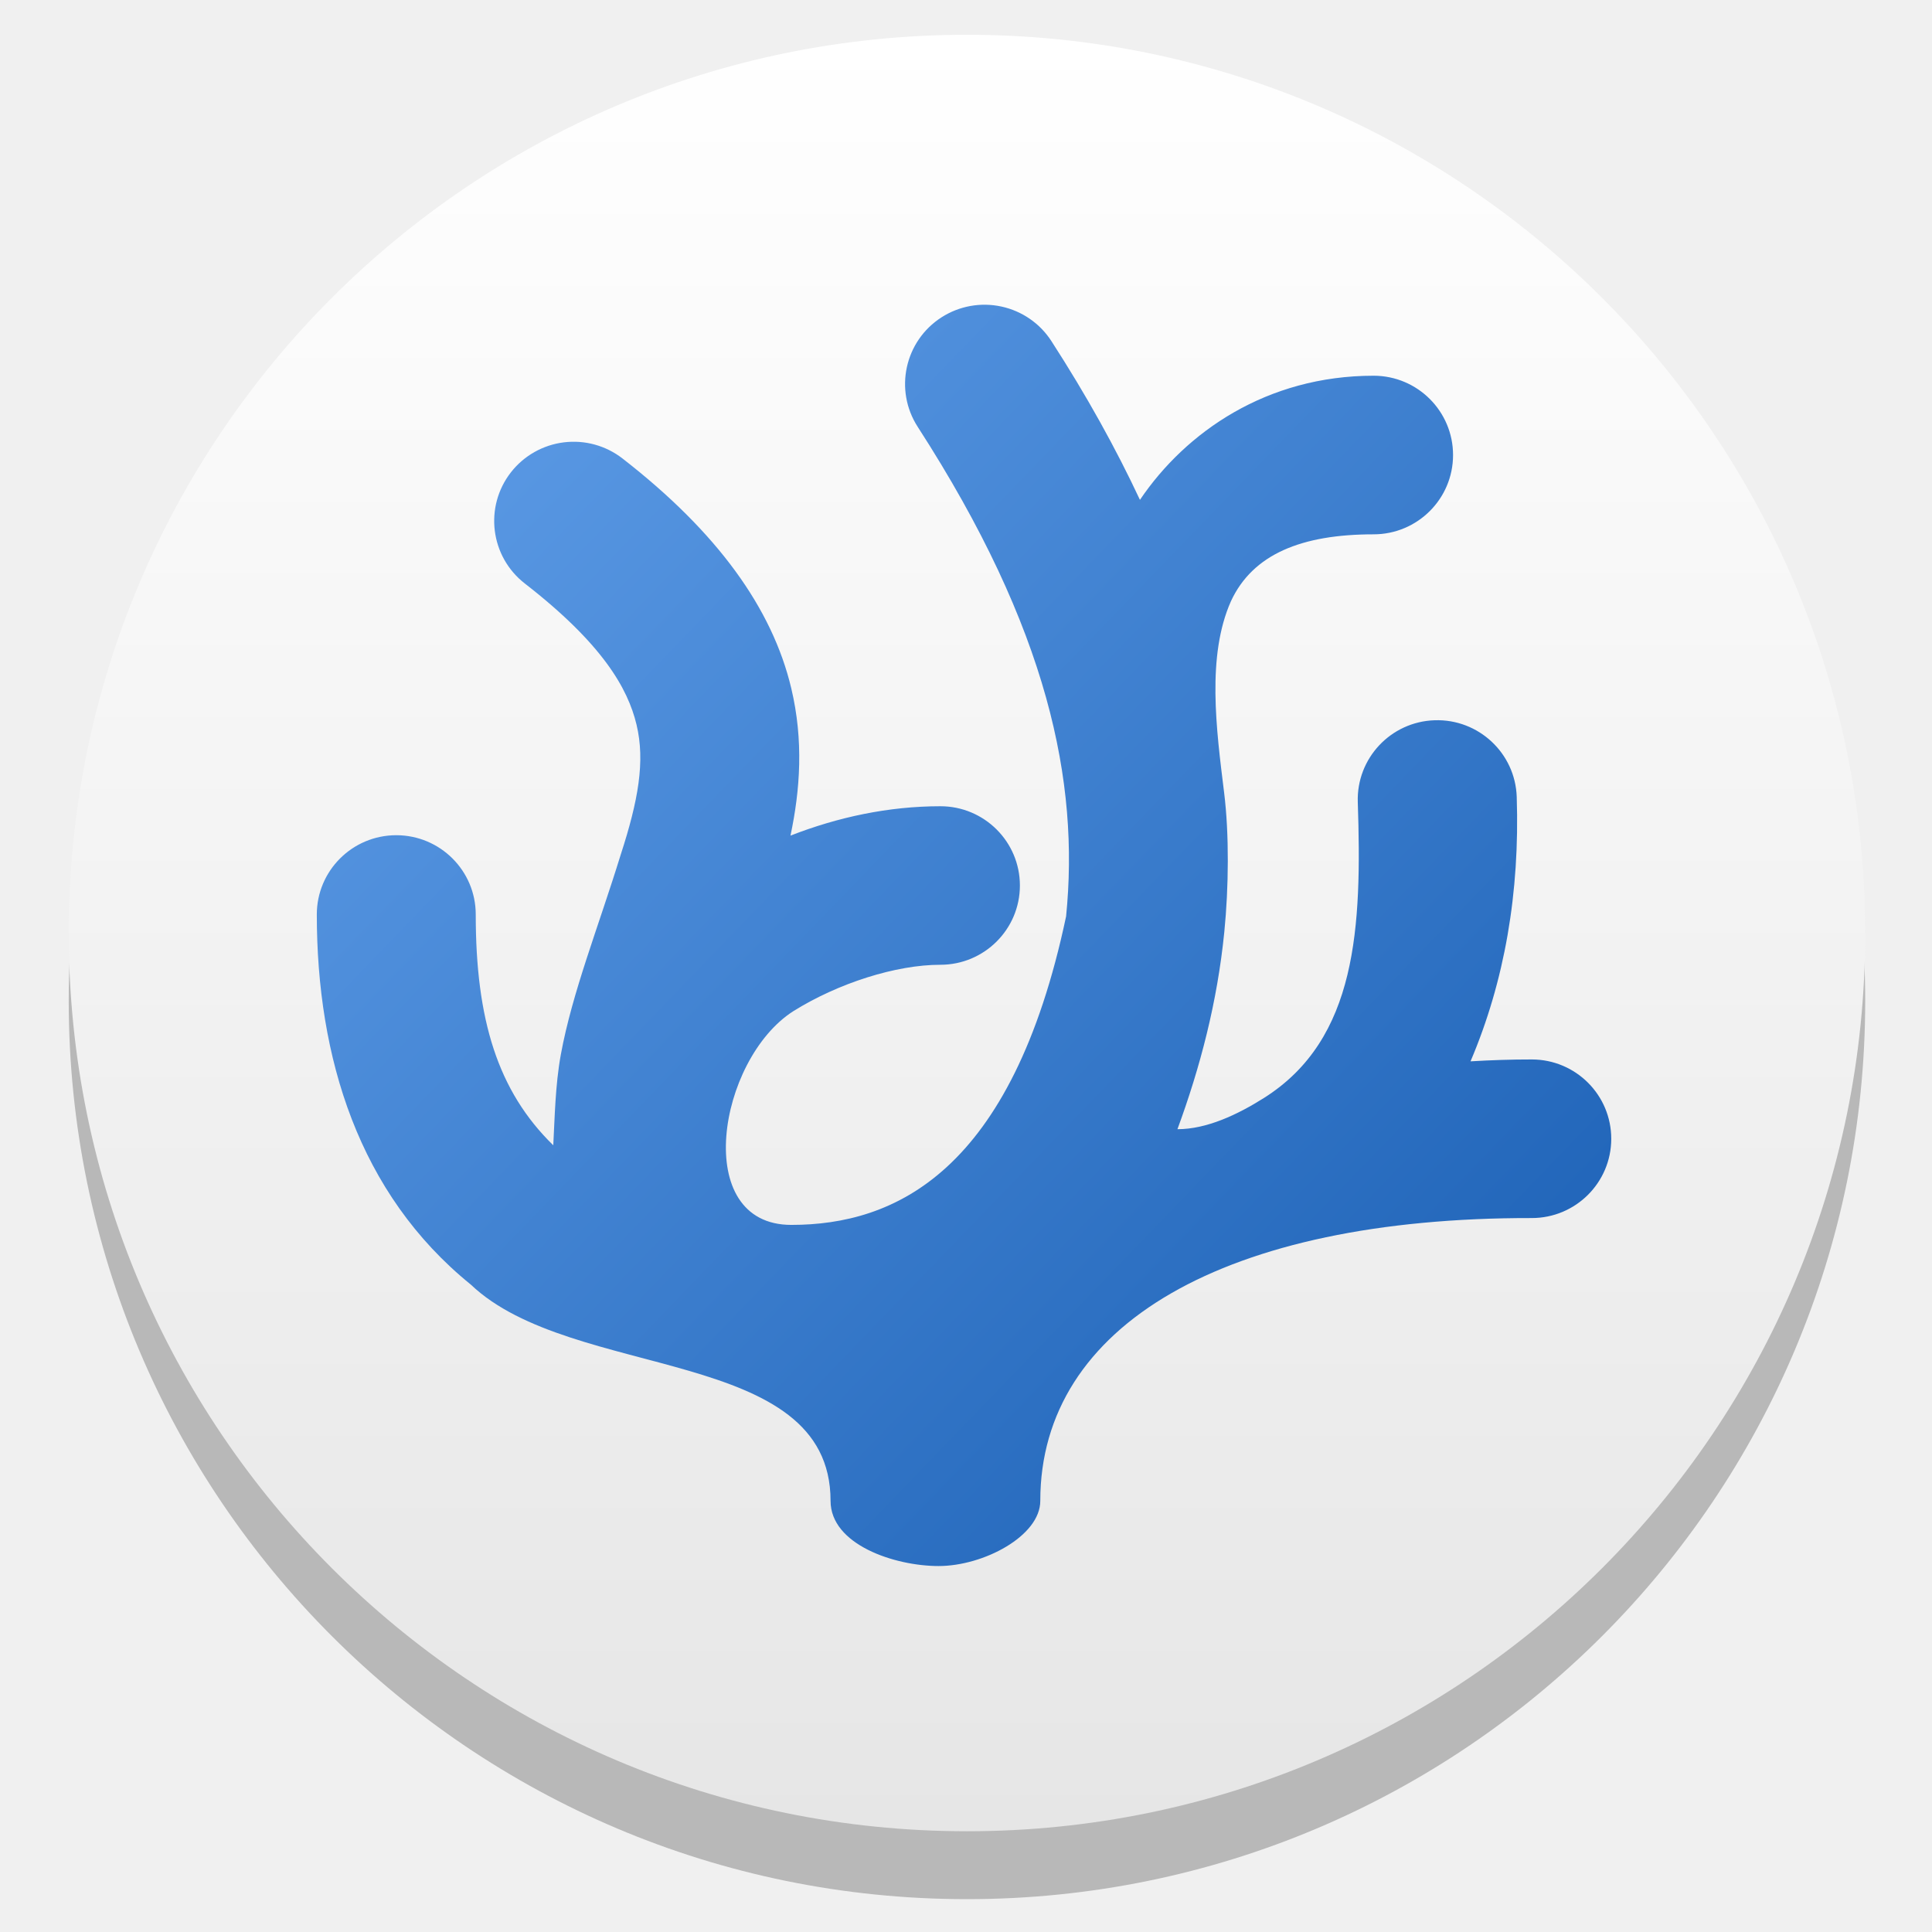
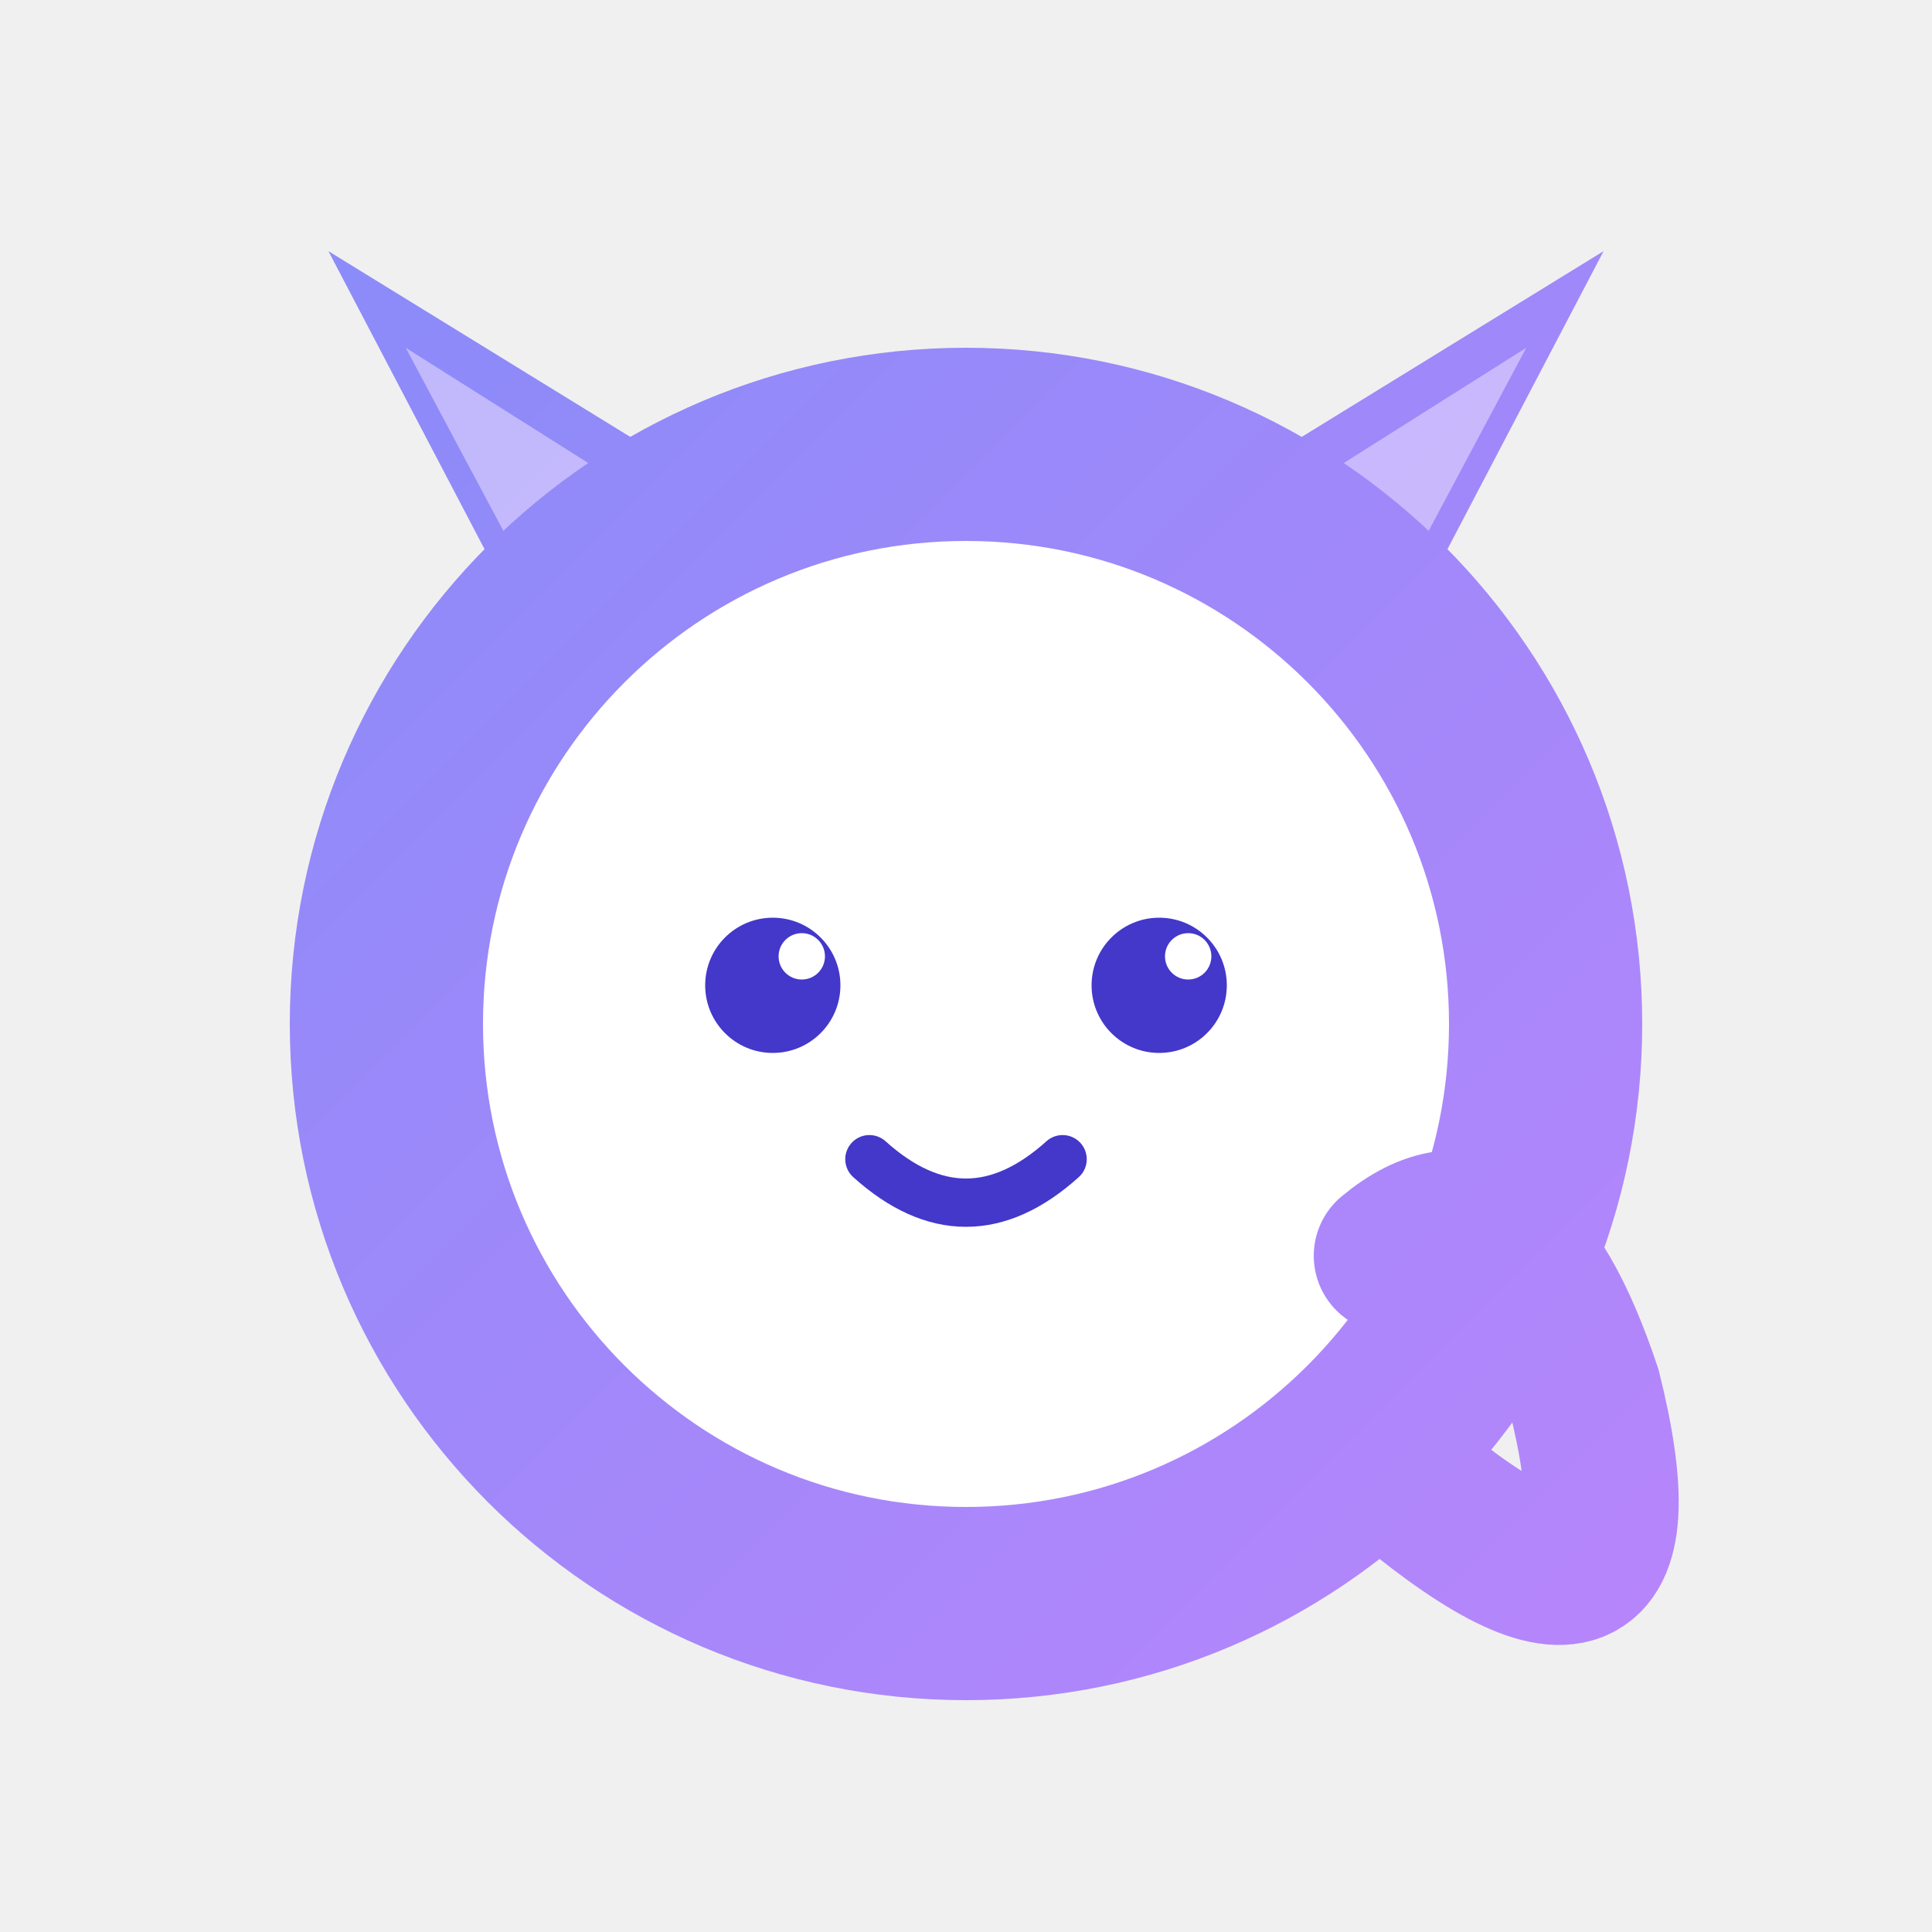
- <svg xmlns="http://www.w3.org/2000/svg" version="1.1" x="0" y="0" width="1024" height="1024" viewBox="0, 0, 100, 100">
+ <svg xmlns="http://www.w3.org/2000/svg" viewBox="0 0 100 100" fill="none">
  <defs>
-     <linearGradient id="Gradient_1" gradientUnits="userSpaceOnUse" x1="-0.003" y1="1.302" x2="96.665" y2="94.573">
-       <stop offset="0" stop-color="#62A0EA" />
-       <stop offset="1" stop-color="#1A5FB4" />
-     </linearGradient>
-     <linearGradient id="Gradient_2" gradientUnits="userSpaceOnUse" x1="55.473" y1="106.34" x2="55.473" y2="82.148" gradientTransform="matrix(3.983, 0, 0, 3.983, -219.133, -327.2)">
-       <stop offset="0" stop-color="#E6E6E6" />
-       <stop offset="1" stop-color="#FFFFFF" />
+     <linearGradient id="cat-grad" x1="0" y1="0" x2="100" y2="100" gradientUnits="userSpaceOnUse">
+       <stop offset="0%" stop-color="#818cf8" />
+       <stop offset="100%" stop-color="#c084fc" />
    </linearGradient>
  </defs>
-   <g id="circle" transform="translate(1.8 1.8),scale(0.965)">
-     <path d="M50,3.642 L50,3.642 C76.608,3.642 98.179,25.213 98.179,51.821 L98.179,51.821 C98.179,78.43 76.608,100 50,100 L50,100 C23.392,100 1.821,78.43 1.821,51.821 L1.821,51.821 C1.821,25.213 23.392,3.642 50,3.642 z" fill="#808080" id="rect6638" opacity="0.5" />
-     <path d="M50,0 L50,0 C76.608,0 98.179,21.57 98.179,48.179 L98.179,48.179 C98.179,74.787 76.608,96.358 50,96.358 L50,96.358 C23.392,96.358 1.821,74.787 1.821,48.179 L1.821,48.179 C1.821,21.57 23.392,0 50,0 z" fill="url(#Gradient_2)" id="rect5668" />
-   </g>
-   <g id="codium" transform="translate(16.4 14.9),scale(0.67)">
-     <path d="M48.26,2.274 C45.406,4.105 44.583,7.898 46.422,10.742 C56.531,26.397 58.917,38.205 57.882,48.553 C53.698,68.369 44.603,72.389 36.655,72.389 C28.895,72.389 30.973,59.618 36.806,55.88 C40.288,53.706 44.748,52.293 48.171,52.293 C51.563,52.293 54.313,49.552 54.313,46.17 C54.313,42.787 51.563,40.046 48.171,40.046 C44.173,40.046 40.251,40.886 36.59,42.316 C37.338,38.787 37.614,34.973 36.647,30.919 C35.179,24.763 30.953,18.883 23.615,13.183 C22.33,12.183 20.7,11.734 19.083,11.934 C17.466,12.134 15.995,12.966 14.994,14.248 C12.912,16.918 13.394,20.766 16.072,22.843 C22.05,27.486 24.024,30.923 24.699,33.752 C25.374,36.581 24.831,39.616 23.475,43.786 C21.742,49.406 19.73,54.423 18.848,59.234 C18.414,61.602 18.377,64.179 18.265,66.238 C13.96,62.042 12.275,56.502 12.275,48.407 C12.274,45.025 9.524,42.283 6.133,42.284 C2.744,42.287 -0.002,45.027 -0.003,48.407 C-0.003,59.463 3.23,69.983 11.895,77.001 C19.739,84.474 39.686,81.712 39.686,93.709 C39.686,97.095 44.642,98.743 48.033,98.743 C51.511,98.743 55.888,96.418 55.888,93.709 C55.888,80.097 70.233,71.824 93.848,71.86 C97.24,71.865 99.992,69.126 99.997,65.744 C100.003,62.361 97.259,59.614 93.867,59.608 C92.252,59.606 90.678,59.661 89.126,59.753 C91.766,53.544 92.937,46.708 92.695,39.324 C92.583,35.943 89.745,33.293 86.356,33.403 C82.963,33.513 80.305,36.346 80.416,39.729 C80.736,49.397 80.374,58.03 73.171,62.581 C71.123,63.874 68.742,64.996 66.484,64.996 C68.237,60.228 69.561,55.195 70.103,49.77 C70.449,46.308 70.486,42.195 70.091,39 C69.478,34.05 68.738,28.436 70.617,24.207 C72.305,20.565 76.087,19.04 81.64,19.04 C85.029,19.037 87.775,16.296 87.776,12.917 C87.778,9.534 85.031,6.79 81.64,6.787 C73.388,6.787 67.133,11.13 63.587,16.377 C61.733,12.417 59.475,8.336 56.747,4.112 C55.866,2.747 54.478,1.788 52.887,1.443 C52.099,1.272 51.285,1.257 50.491,1.399 C49.697,1.542 48.939,1.839 48.26,2.274 z" fill="url(#Gradient_1)" id="path6008" />
-   </g>
+   <path d="M28 34 L17 13 L43 29 Z" fill="url(#cat-grad)" />
+   <path d="M72 34 L83 13 L57 29 Z" fill="url(#cat-grad)" />
+   <path d="M29 33 L21 18 L40 30 Z" fill="#f3e8ff" opacity="0.5" />
+   <path d="M71 33 L79 18 L60 30 Z" fill="#f3e8ff" opacity="0.5" />
+   <circle cx="50" cy="53" r="30" fill="white" stroke="url(#cat-grad)" stroke-width="10" />
+   <circle cx="40" cy="51" r="3.5" fill="#4338ca" />
+   <circle cx="60" cy="51" r="3.5" fill="#4338ca" />
+   <circle cx="41.5" cy="49.5" r="1.2" fill="white" />
+   <circle cx="61.5" cy="49.5" r="1.2" fill="white" />
+   <path d="M45 60 Q50 64.5 55 60" stroke="#4338ca" stroke-width="2.5" fill="none" stroke-linecap="round" />
+   <path d="M72 76 Q86 88 82 72 Q78 60 72 65" stroke="url(#cat-grad)" stroke-width="8" stroke-linecap="round" fill="none" />
</svg>
